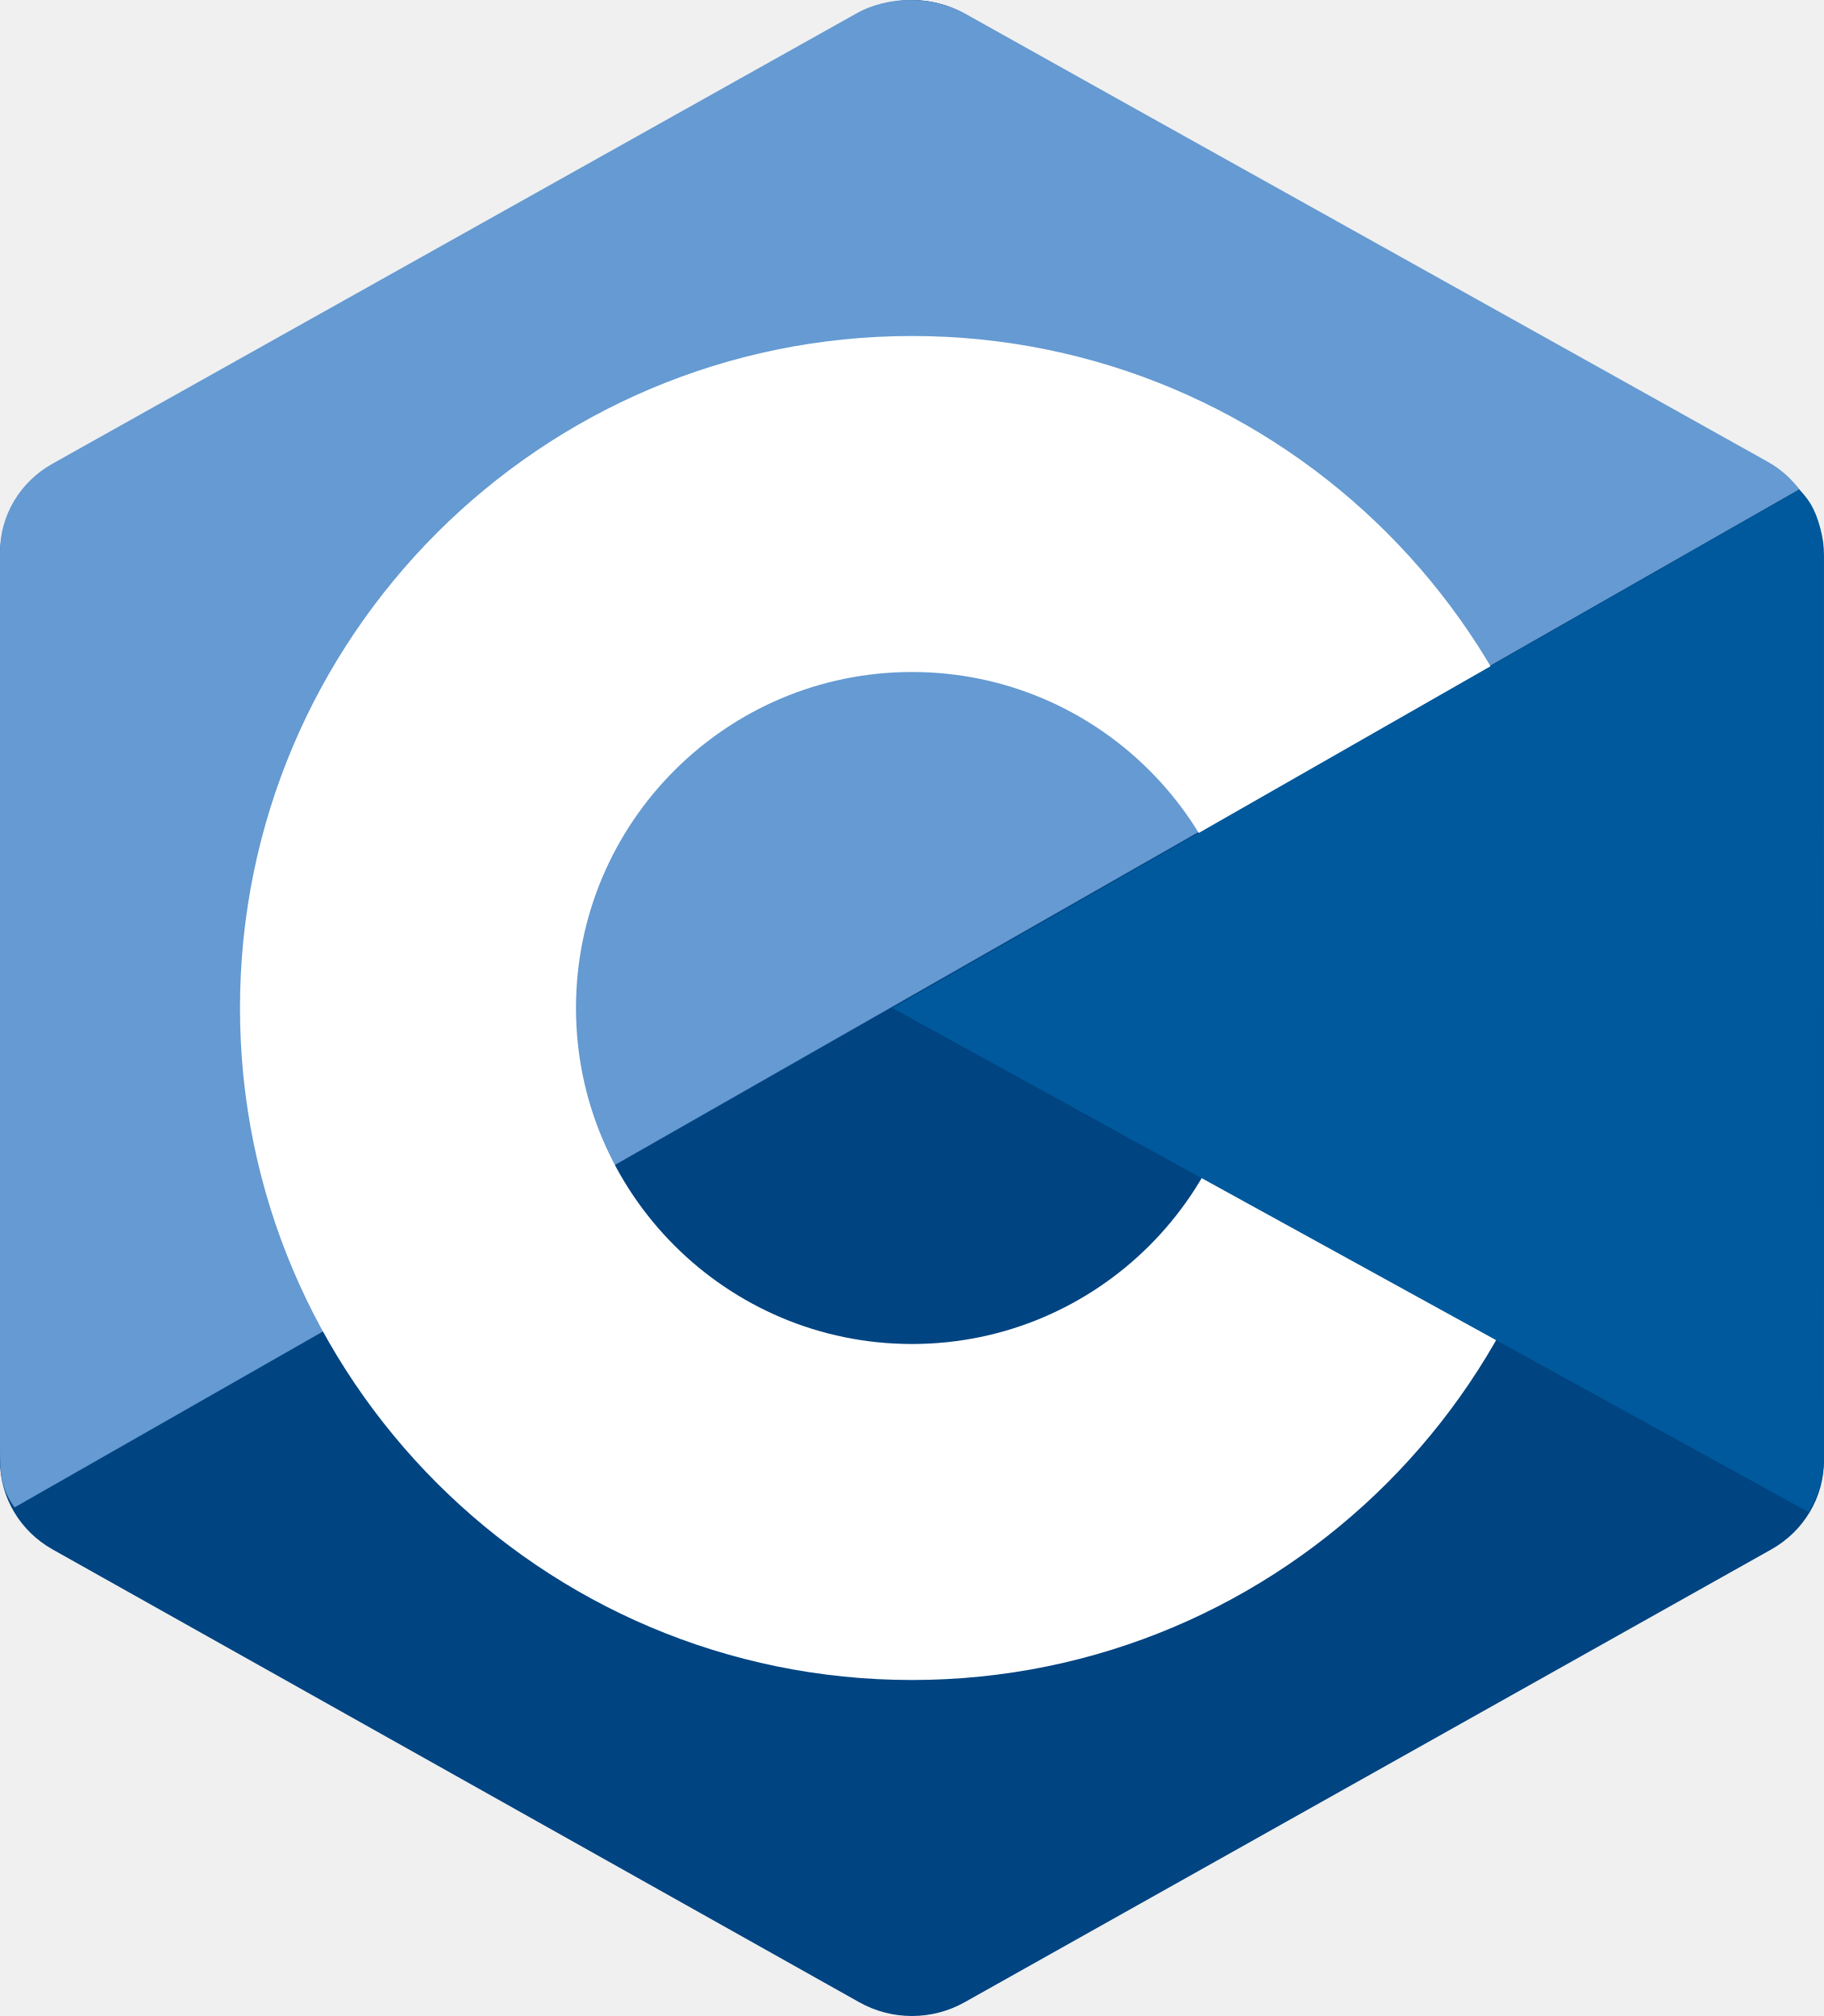
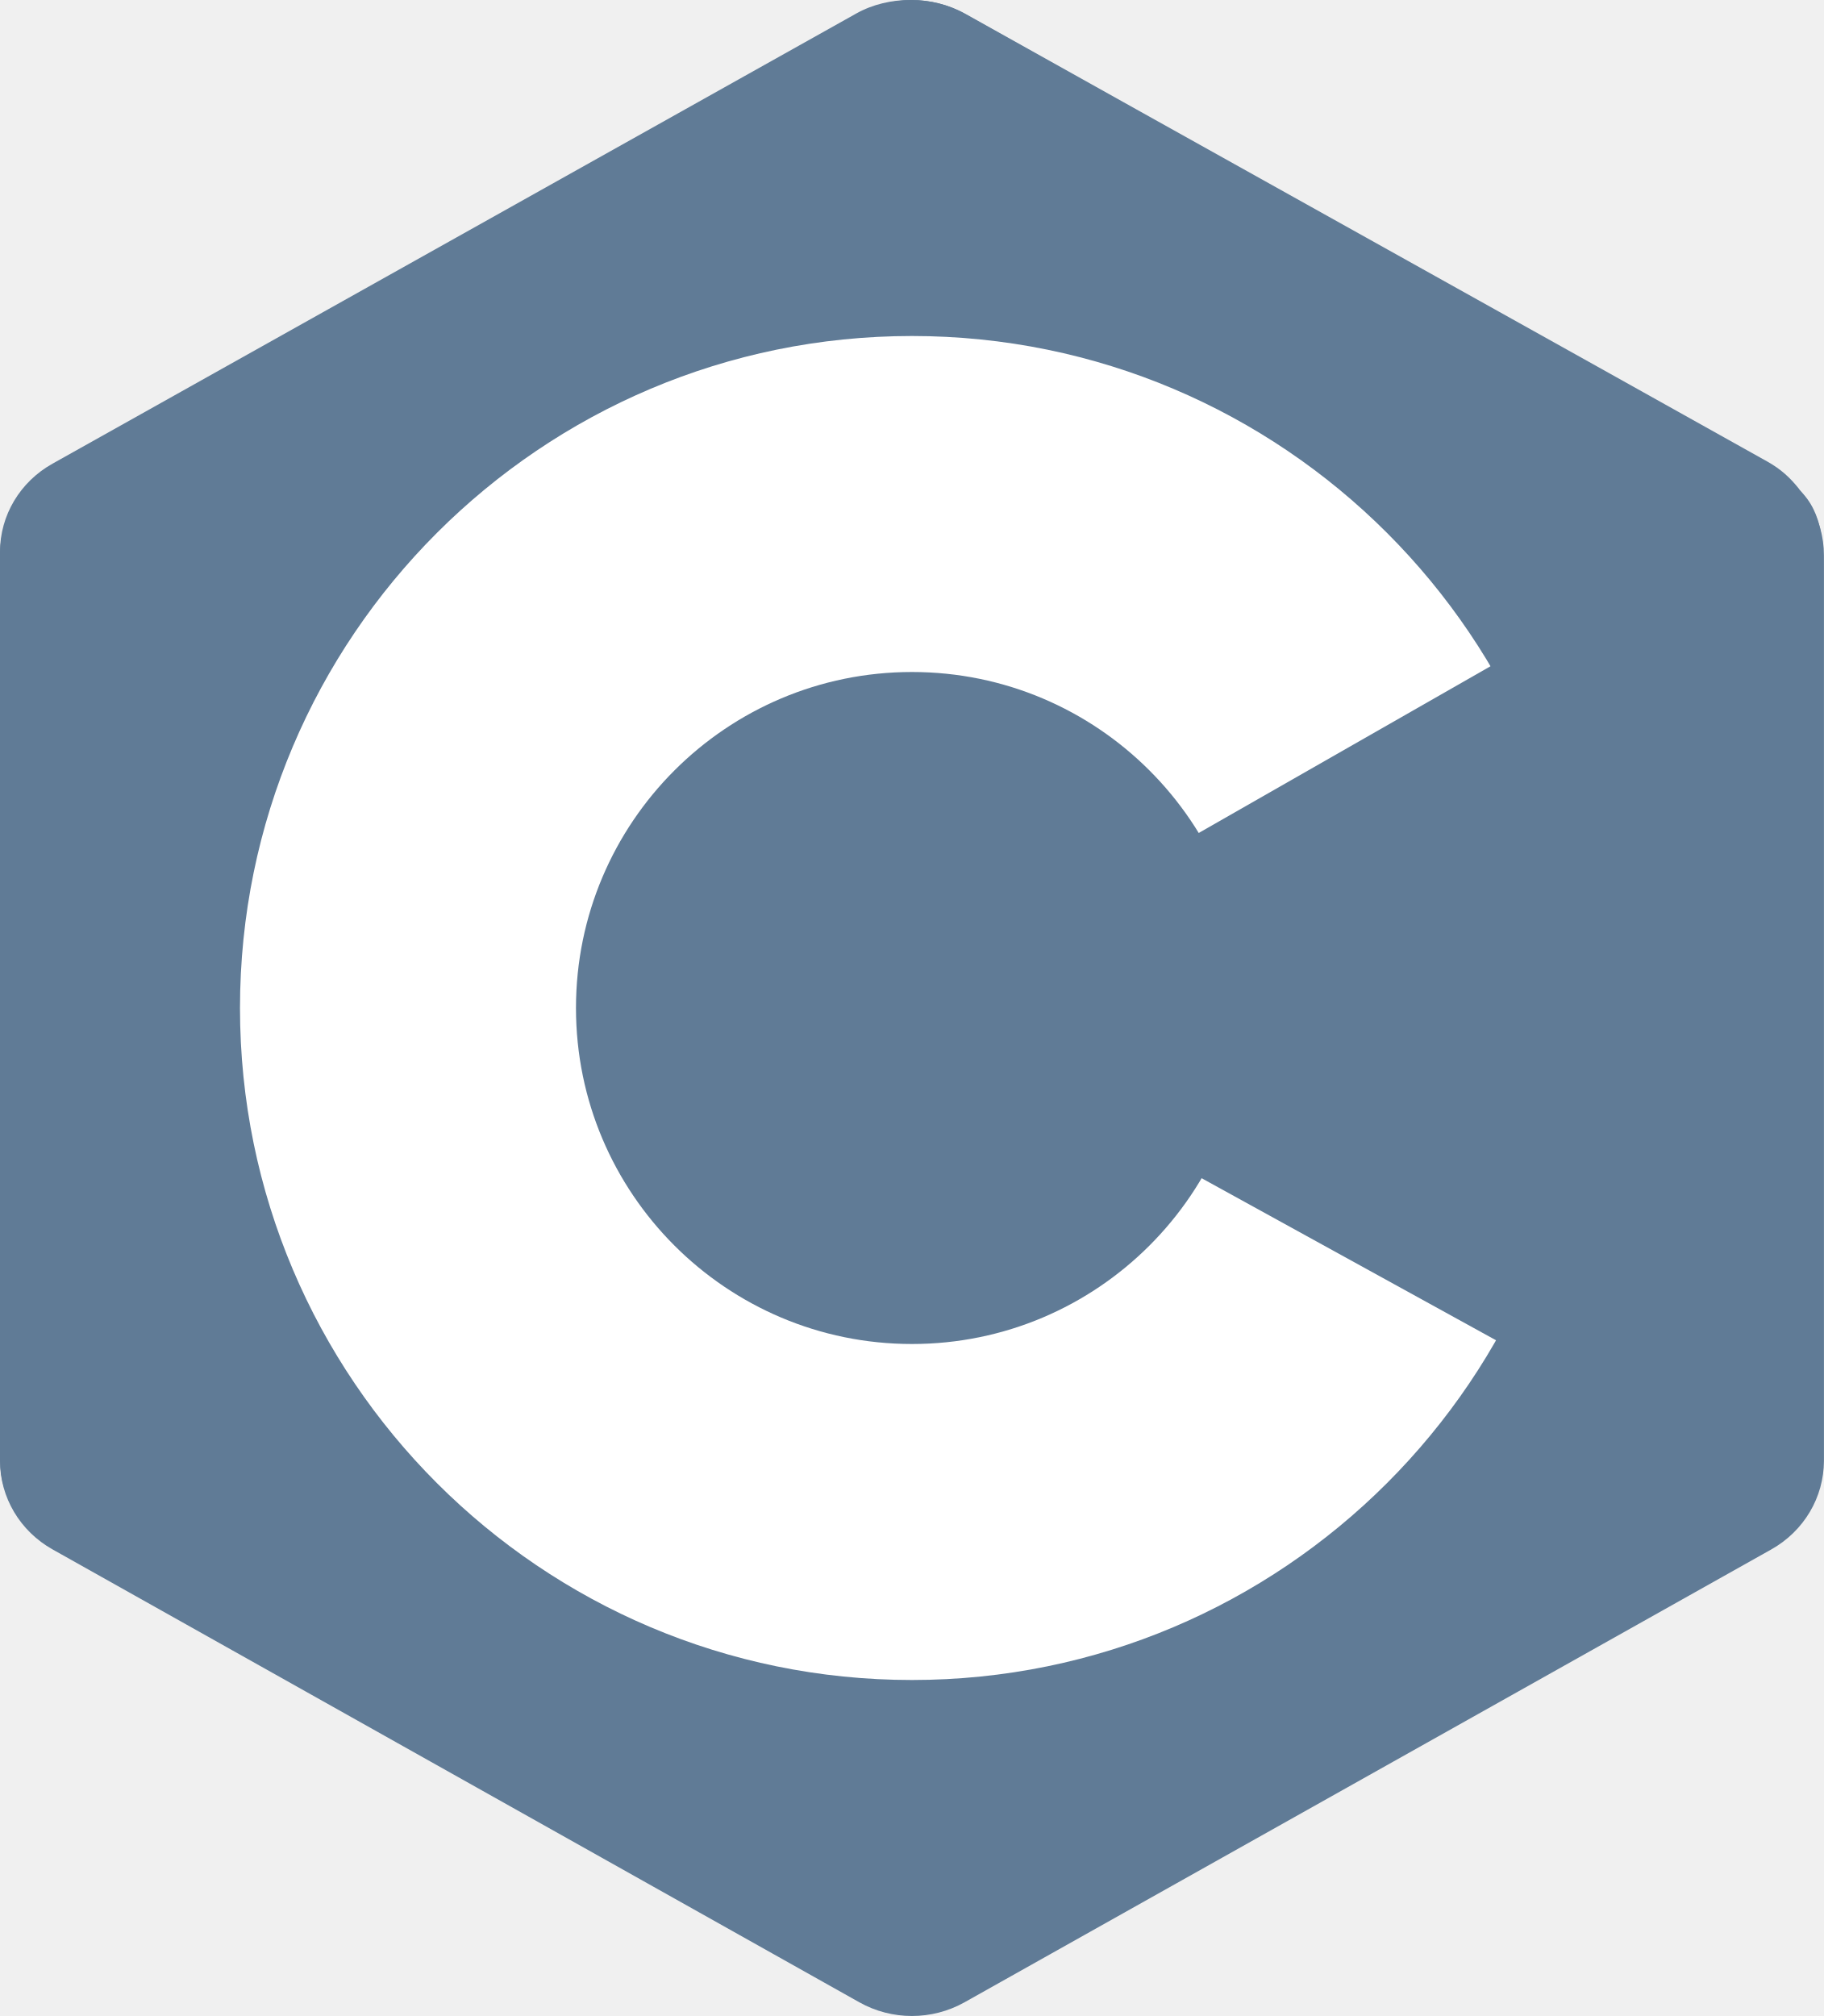
- <svg xmlns="http://www.w3.org/2000/svg" viewBox="0 0 38 42" width="380.001" height="420" version="1.1" id="svg10">
-   <defs id="defs14" />
-   <path fill="#283593" fill-rule="evenodd" d="m 17.903,0.286 c 0.679,-0.381 1.515,-0.381 2.193,0 C 23.451,2.169 33.547,7.837 36.903,9.72 37.582,10.1 38,10.804 38,11.566 c 0,3.766 0,15.101 0,18.867 0,0.762 -0.418,1.466 -1.097,1.847 -3.355,1.883 -13.451,7.551 -16.807,9.434 -0.679,0.381 -1.515,0.381 -2.193,0 -3.355,-1.883 -13.451,-7.551 -16.807,-9.434 -0.678,-0.381 -1.096,-1.084 -1.096,-1.846 0,-3.766 0,-15.101 0,-18.867 0,-0.762 0.418,-1.466 1.097,-1.847 3.354,-1.883 13.452,-7.551 16.806,-9.434 z" clip-rule="evenodd" id="path2" style="fill:#004482;fill-opacity:1" />
-   <path fill="#5c6bc0" fill-rule="evenodd" d="m 0.304,31.404 c -0.266,-0.356 -0.304,-0.694 -0.304,-1.149 0,-3.744 0,-15.014 0,-18.759 0,-0.758 0.417,-1.458 1.094,-1.836 3.343,-1.872 13.405,-7.507 16.748,-9.38 0.677,-0.379 1.594,-0.371 2.271,0.008 3.343,1.872 13.371,7.459 16.714,9.331 0.27,0.152 0.476,0.335 0.66,0.576 z" clip-rule="evenodd" id="path4" style="fill:#659ad2;fill-opacity:1" />
-   <path fill="#ffffff" fill-rule="evenodd" d="m 19,7 c 7.727,0 14,6.273 14,14 0,7.727 -6.273,14 -14,14 -7.727,0 -14,-6.273 -14,-14 0,-7.727 6.273,-14 14,-14 z m 0,7 c 3.863,0 7,3.136 7,7 0,3.863 -3.137,7 -7,7 -3.863,0 -7,-3.137 -7,-7 0,-3.864 3.136,-7 7,-7 z" clip-rule="evenodd" id="path6" />
-   <path fill="#3949ab" fill-rule="evenodd" d="m 37.485,10.205 c 0.516,0.483 0.506,1.211 0.506,1.784 0,3.795 -0.032,14.589 0.009,18.384 0.004,0.396 -0.127,0.813 -0.323,1.127 l -19.084,-10.5 z" clip-rule="evenodd" id="path8" style="fill:#00599c;fill-opacity:1" />
+ <svg xmlns="http://www.w3.org/2000/svg" width="38" height="42" viewBox="0 0 38 42" fill="none">
+   <path d="M17.903 0.286c.679-.381 1.515-.381 2.193 0 3.355 1.883 13.451 7.551 16.807 9.434.679.38 1.097 1.084 1.097 1.846v18.867c0 .762-.418 1.466-1.097 1.847-3.355 1.883-13.451 7.551-16.807 9.434-.679.381-1.515.381-2.193 0-3.355-1.883-13.451-7.551-16.807-9.434C.418 31.9 0 31.197 0 30.435V11.568c0-.762.418-1.466 1.097-1.847 3.354-1.883 13.452-7.551 16.806-9.434z" fill="#607B96" />
+   <path d="M0.304 31.404c-.266-.356-.304-.694-.304-1.149V11.496c0-.758.417-1.458 1.094-1.836 3.343-1.872 13.405-7.507 16.748-9.38.677-.379 1.594-.371 2.271.008 3.343 1.872 13.371 7.459 16.714 9.331.27.152.476.335.66.576z" fill="#607B96" />
+   <path d="M19 7c7.727 0 14 6.273 14 14s-6.273 14-14 14-14-6.273-14-14 6.273-14 14-14zm0 7c-3.864 0-7 3.136-7 7s3.136 7 7 7 7-3.137 7-7-3.137-7-7-7z" fill="white" />
+   <path d="M37.485 10.205c.516.483.506 1.211.506 1.784v18.384c.004.396-.127.813-.323 1.127L18.593 21z" fill="#607B96" />
</svg>
